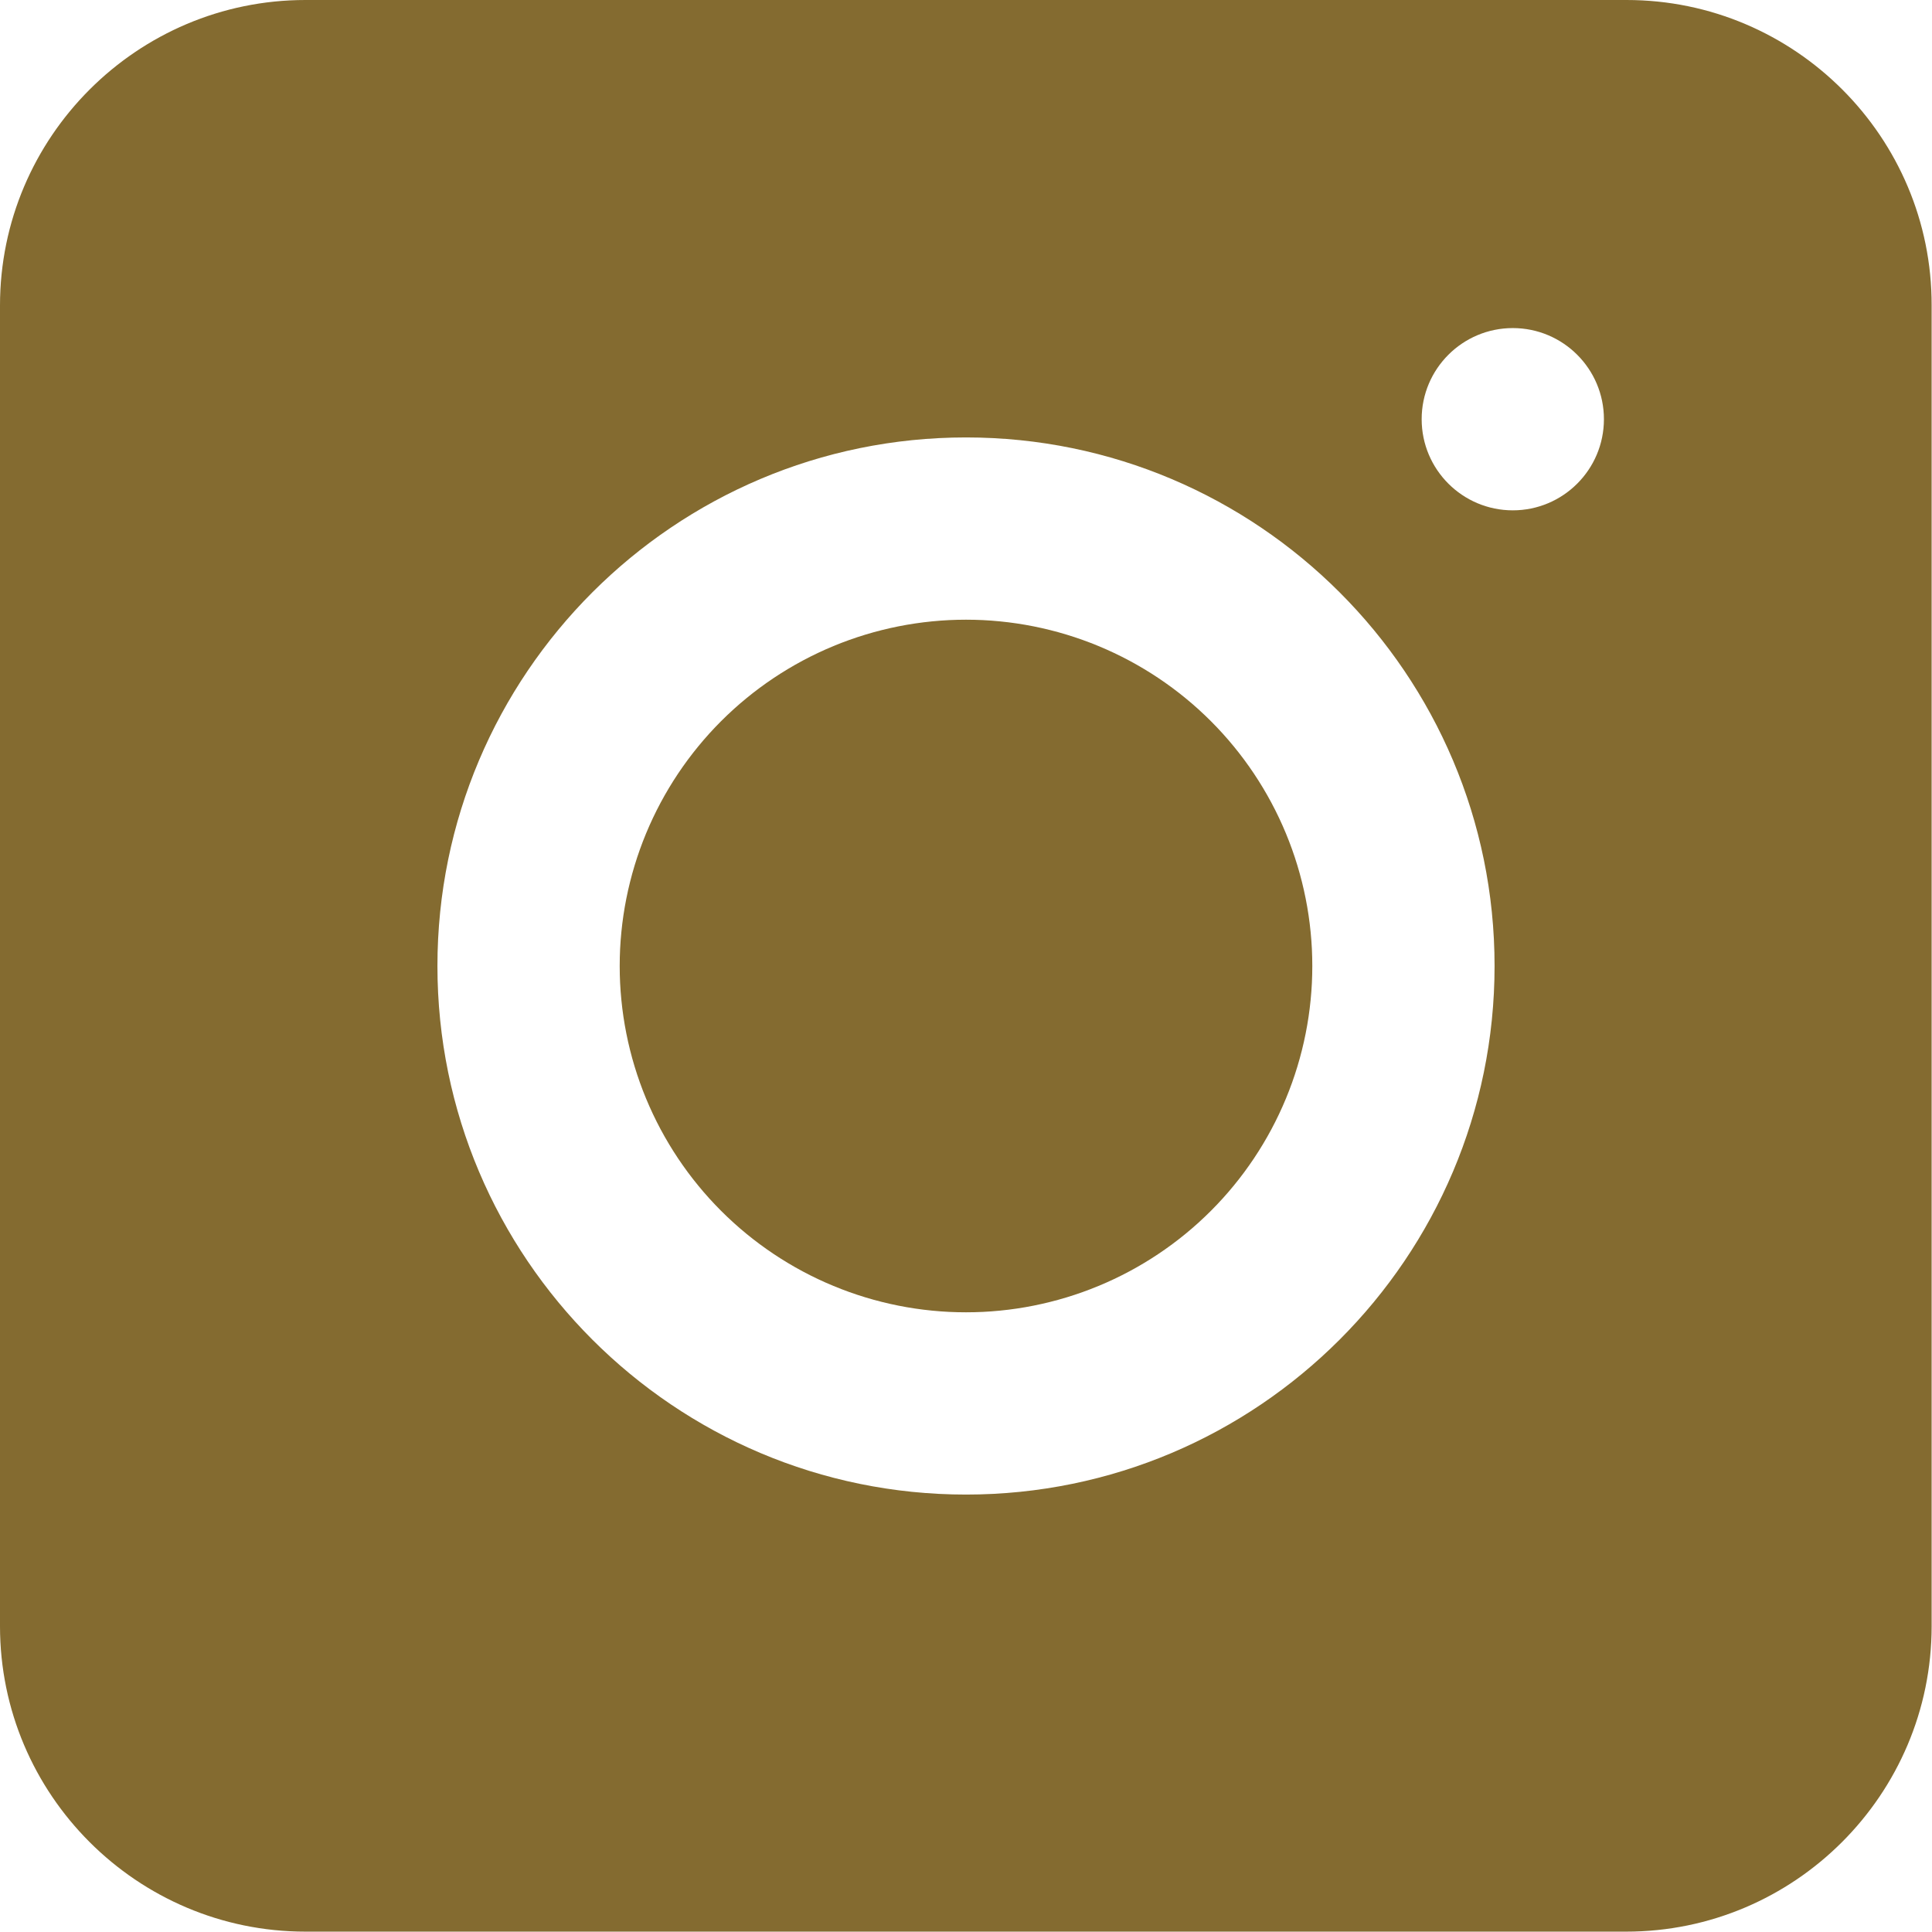
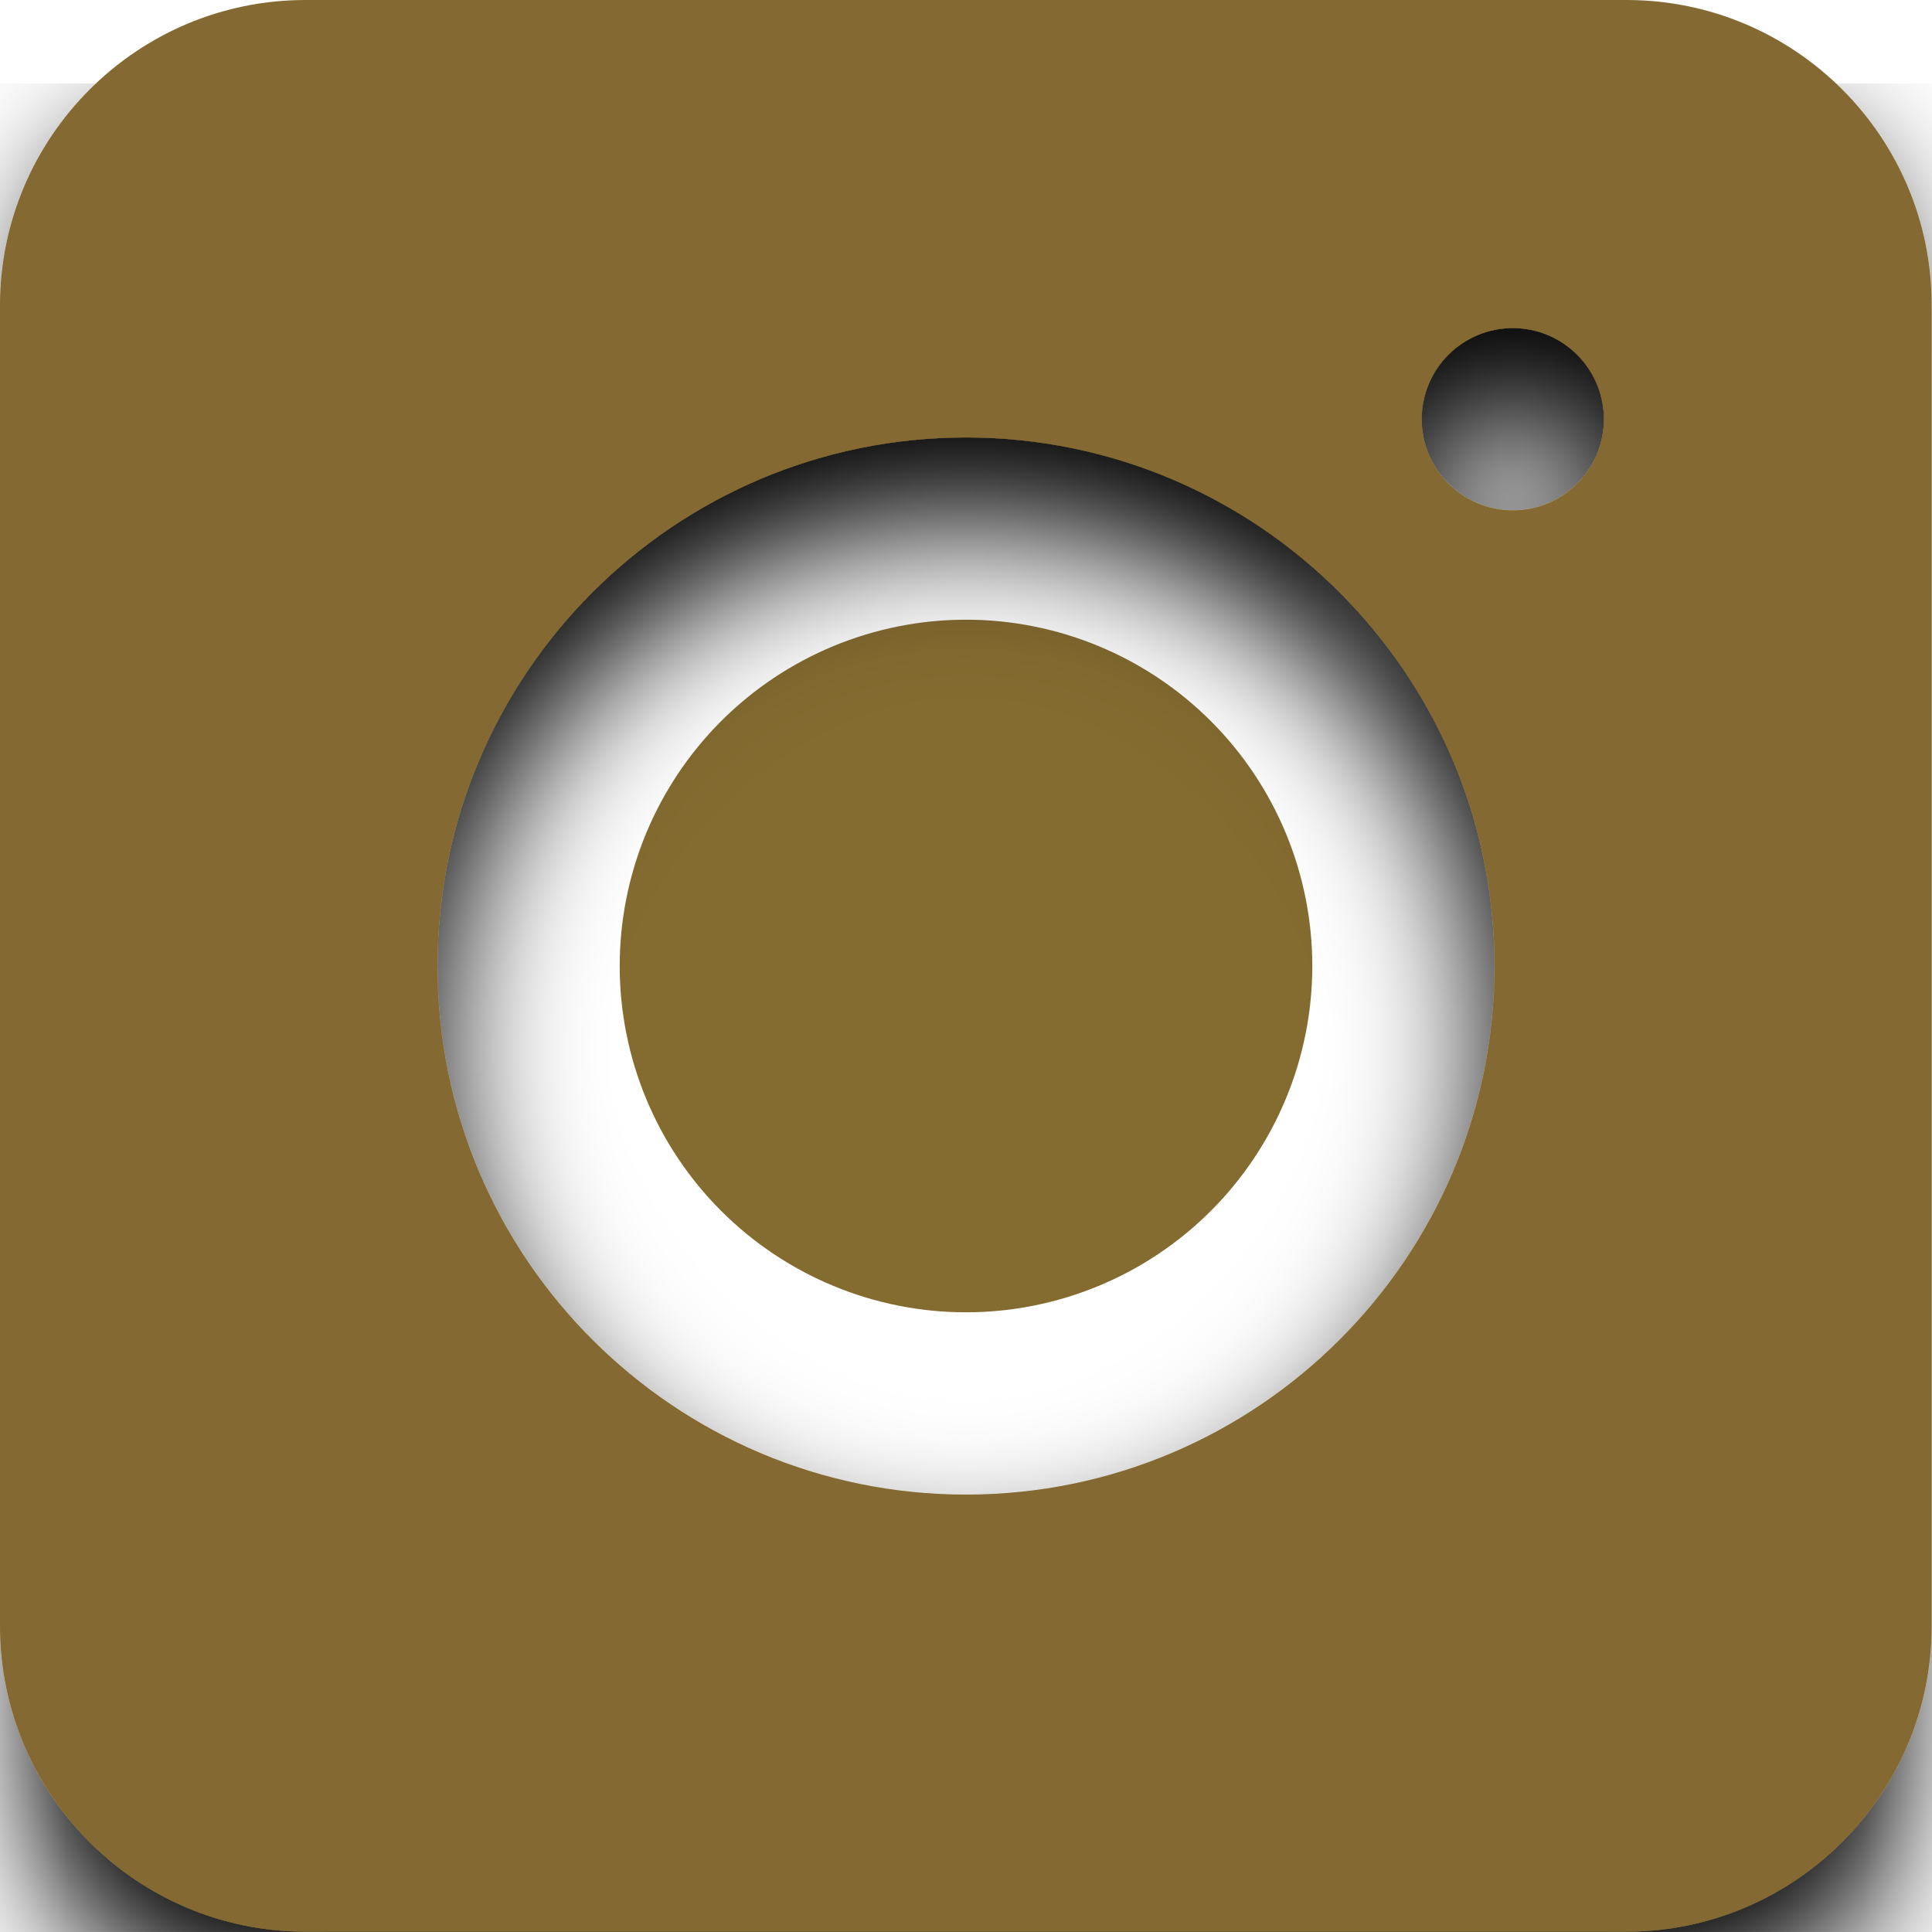
<svg xmlns="http://www.w3.org/2000/svg" width="1080" zoomAndPan="magnify" viewBox="0 0 810 810" height="1080" preserveAspectRatio="xMidYMid meet" version="1.0">
  <path fill="#846b30" d="M 550.188 405 C 550.188 407.375 550.129 409.75 550.016 412.125 C 549.898 414.496 549.723 416.867 549.488 419.23 C 549.258 421.598 548.965 423.953 548.617 426.305 C 548.27 428.652 547.863 430.996 547.398 433.324 C 546.934 435.656 546.414 437.973 545.836 440.277 C 545.262 442.582 544.625 444.871 543.938 447.145 C 543.246 449.422 542.504 451.676 541.703 453.914 C 540.902 456.148 540.047 458.367 539.137 460.562 C 538.227 462.758 537.266 464.93 536.25 467.074 C 535.234 469.223 534.164 471.348 533.047 473.441 C 531.926 475.535 530.754 477.605 529.531 479.641 C 528.312 481.68 527.039 483.688 525.719 485.664 C 524.398 487.637 523.031 489.582 521.617 491.488 C 520.203 493.398 518.738 495.27 517.23 497.105 C 515.727 498.945 514.172 500.742 512.578 502.504 C 510.98 504.262 509.344 505.984 507.664 507.664 C 505.984 509.344 504.262 510.98 502.504 512.578 C 500.742 514.172 498.945 515.727 497.105 517.234 C 495.27 518.738 493.398 520.203 491.488 521.617 C 489.582 523.031 487.637 524.398 485.664 525.719 C 483.688 527.039 481.68 528.312 479.641 529.531 C 477.605 530.754 475.535 531.926 473.441 533.047 C 471.348 534.164 469.223 535.234 467.074 536.25 C 464.93 537.266 462.758 538.227 460.562 539.137 C 458.367 540.047 456.148 540.902 453.914 541.703 C 451.676 542.504 449.418 543.246 447.145 543.938 C 444.871 544.625 442.582 545.262 440.277 545.836 C 437.973 546.414 435.656 546.934 433.324 547.398 C 430.996 547.863 428.652 548.27 426.305 548.617 C 423.953 548.965 421.598 549.258 419.23 549.488 C 416.867 549.723 414.496 549.898 412.125 550.016 C 409.75 550.129 407.375 550.188 405 550.188 C 402.625 550.188 400.25 550.129 397.875 550.016 C 395.504 549.898 393.133 549.723 390.77 549.488 C 388.406 549.258 386.047 548.965 383.695 548.617 C 381.348 548.27 379.004 547.863 376.676 547.398 C 374.344 546.934 372.027 546.414 369.723 545.836 C 367.418 545.262 365.129 544.625 362.855 543.938 C 360.582 543.246 358.324 542.504 356.086 541.703 C 353.852 540.902 351.633 540.047 349.438 539.137 C 347.242 538.227 345.07 537.266 342.922 536.25 C 340.777 535.234 338.652 534.164 336.559 533.047 C 334.465 531.926 332.395 530.754 330.359 529.531 C 328.32 528.312 326.312 527.039 324.336 525.719 C 322.363 524.398 320.418 523.031 318.512 521.617 C 316.602 520.203 314.73 518.738 312.895 517.234 C 311.055 515.727 309.258 514.172 307.496 512.578 C 305.738 510.98 304.016 509.344 302.336 507.664 C 300.656 505.984 299.02 504.262 297.422 502.504 C 295.828 500.742 294.273 498.945 292.77 497.105 C 291.262 495.27 289.797 493.398 288.383 491.488 C 286.969 489.582 285.602 487.637 284.281 485.664 C 282.961 483.688 281.688 481.68 280.469 479.641 C 279.246 477.605 278.074 475.535 276.953 473.441 C 275.836 471.348 274.766 469.223 273.75 467.074 C 272.734 464.93 271.773 462.758 270.863 460.562 C 269.953 458.367 269.098 456.148 268.297 453.914 C 267.496 451.676 266.754 449.422 266.062 447.145 C 265.375 444.871 264.738 442.582 264.164 440.277 C 263.586 437.973 263.066 435.656 262.602 433.324 C 262.137 430.996 261.73 428.652 261.383 426.305 C 261.035 423.953 260.742 421.598 260.512 419.23 C 260.277 416.867 260.102 414.496 259.984 412.125 C 259.871 409.75 259.812 407.375 259.812 405 C 259.812 402.625 259.871 400.25 259.984 397.875 C 260.102 395.504 260.277 393.133 260.512 390.77 C 260.742 388.406 261.035 386.047 261.383 383.695 C 261.73 381.348 262.137 379.004 262.602 376.676 C 263.066 374.344 263.586 372.027 264.164 369.723 C 264.738 367.418 265.375 365.129 266.062 362.855 C 266.754 360.582 267.496 358.324 268.297 356.086 C 269.098 353.852 269.953 351.633 270.863 349.438 C 271.773 347.242 272.734 345.07 273.75 342.922 C 274.766 340.777 275.836 338.652 276.953 336.559 C 278.074 334.465 279.246 332.395 280.469 330.359 C 281.688 328.32 282.961 326.312 284.281 324.336 C 285.602 322.363 286.969 320.418 288.383 318.512 C 289.801 316.602 291.262 314.73 292.77 312.895 C 294.273 311.055 295.828 309.258 297.422 307.496 C 299.02 305.738 300.656 304.016 302.336 302.336 C 304.016 300.656 305.738 299.02 307.496 297.422 C 309.258 295.828 311.055 294.273 312.895 292.77 C 314.73 291.262 316.602 289.797 318.512 288.383 C 320.418 286.969 322.363 285.602 324.336 284.281 C 326.312 282.961 328.32 281.688 330.359 280.469 C 332.395 279.246 334.465 278.074 336.559 276.953 C 338.652 275.836 340.777 274.766 342.922 273.75 C 345.07 272.734 347.242 271.773 349.438 270.863 C 351.633 269.953 353.852 269.098 356.086 268.297 C 358.324 267.496 360.582 266.754 362.855 266.062 C 365.129 265.375 367.418 264.738 369.723 264.164 C 372.027 263.586 374.344 263.066 376.676 262.602 C 379.004 262.137 381.348 261.73 383.695 261.383 C 386.047 261.035 388.406 260.742 390.77 260.512 C 393.133 260.277 395.504 260.102 397.875 259.984 C 400.25 259.871 402.625 259.812 405 259.812 C 407.375 259.812 409.75 259.871 412.125 259.984 C 414.496 260.102 416.867 260.277 419.23 260.512 C 421.598 260.742 423.953 261.035 426.305 261.383 C 428.652 261.73 430.996 262.137 433.324 262.602 C 435.656 263.066 437.973 263.586 440.277 264.164 C 442.582 264.738 444.871 265.375 447.145 266.062 C 449.418 266.754 451.676 267.496 453.914 268.297 C 456.148 269.098 458.367 269.953 460.562 270.863 C 462.758 271.773 464.93 272.734 467.074 273.75 C 469.223 274.766 471.348 275.836 473.441 276.953 C 475.535 278.074 477.605 279.246 479.641 280.469 C 481.68 281.688 483.688 282.961 485.664 284.281 C 487.637 285.602 489.582 286.969 491.488 288.383 C 493.398 289.801 495.27 291.262 497.105 292.77 C 498.945 294.273 500.742 295.828 502.504 297.422 C 504.262 299.02 505.984 300.656 507.664 302.336 C 509.344 304.016 510.98 305.738 512.578 307.496 C 514.172 309.258 515.727 311.055 517.23 312.895 C 518.738 314.73 520.203 316.602 521.617 318.512 C 523.031 320.418 524.398 322.363 525.719 324.336 C 527.039 326.312 528.312 328.32 529.531 330.359 C 530.754 332.395 531.926 334.465 533.047 336.559 C 534.164 338.652 535.234 340.777 536.25 342.922 C 537.266 345.07 538.227 347.242 539.137 349.438 C 540.047 351.633 540.902 353.852 541.703 356.086 C 542.504 358.324 543.246 360.582 543.938 362.855 C 544.625 365.129 545.262 367.418 545.836 369.723 C 546.414 372.027 546.934 374.344 547.398 376.676 C 547.863 379.004 548.27 381.348 548.617 383.695 C 548.965 386.047 549.258 388.406 549.488 390.77 C 549.723 393.133 549.898 395.504 550.016 397.875 C 550.129 400.25 550.188 402.625 550.188 405 Z M 550.188 405 " fill-opacity="1" fill-rule="nonzero" />
-   <path fill="#846b30" d="M 681.93 0 L 128.07 0 C 57.465 0 0 57.465 0 128.07 L 0 681.777 C 0 752.383 57.465 809.848 128.07 809.848 L 681.777 809.848 C 752.383 809.848 809.848 752.383 809.848 681.777 L 809.848 128.07 C 810 57.465 752.535 0 681.93 0 Z M 405 626.605 C 282.734 626.605 183.395 527.266 183.395 405 C 183.395 282.734 282.734 183.395 405 183.395 C 527.266 183.395 626.605 282.734 626.605 405 C 626.605 527.266 527.266 626.605 405 626.605 Z M 634.246 213.961 C 613.156 213.961 596.039 196.844 596.039 175.754 C 596.039 154.664 613.156 137.547 634.246 137.547 C 655.336 137.547 672.453 154.664 672.453 175.754 C 672.453 196.844 655.336 213.961 634.246 213.961 Z M 634.246 213.961 " fill-opacity="1" fill-rule="nonzero" />
+   <defs>
+     <filter id="shadow" x="-10%" y="-10%" width="120%" height="120%">
+       <feGaussianBlur in="SourceAlpha" stdDeviation="30" />
+       <feOffset dx="0" dy="35" result="offsetblur" />
+       <feFlood flood-color="rgba(0,0,0,1.9)" />
+       <feComposite in2="offsetblur" operator="in" />
+       <feMerge>
+         <feMergeNode />
+         <feMergeNode in="SourceGraphic" />
+       </feMerge>
+     </filter>
+   </defs>
+   <path fill="#846b30" d="M 681.93 0 L 128.07 0 C 57.465 0 0 57.465 0 128.07 L 0 681.777 C 0 752.383 57.465 809.848 128.07 809.848 L 681.777 809.848 C 752.383 809.848 809.848 752.383 809.848 681.777 L 809.848 128.07 C 810 57.465 752.535 0 681.93 0 Z M 405 626.605 C 282.734 626.605 183.395 527.266 183.395 405 C 183.395 282.734 282.734 183.395 405 183.395 C 527.266 183.395 626.605 282.734 626.605 405 C 626.605 527.266 527.266 626.605 405 626.605 Z M 634.246 213.961 C 613.156 213.961 596.039 196.844 596.039 175.754 C 596.039 154.664 613.156 137.547 634.246 137.547 C 655.336 137.547 672.453 154.664 672.453 175.754 C 672.453 196.844 655.336 213.961 634.246 213.961 Z M 634.246 213.961 " fill-opacity="1" fill-rule="nonzero" filter="url(#shadow)" />
</svg>
